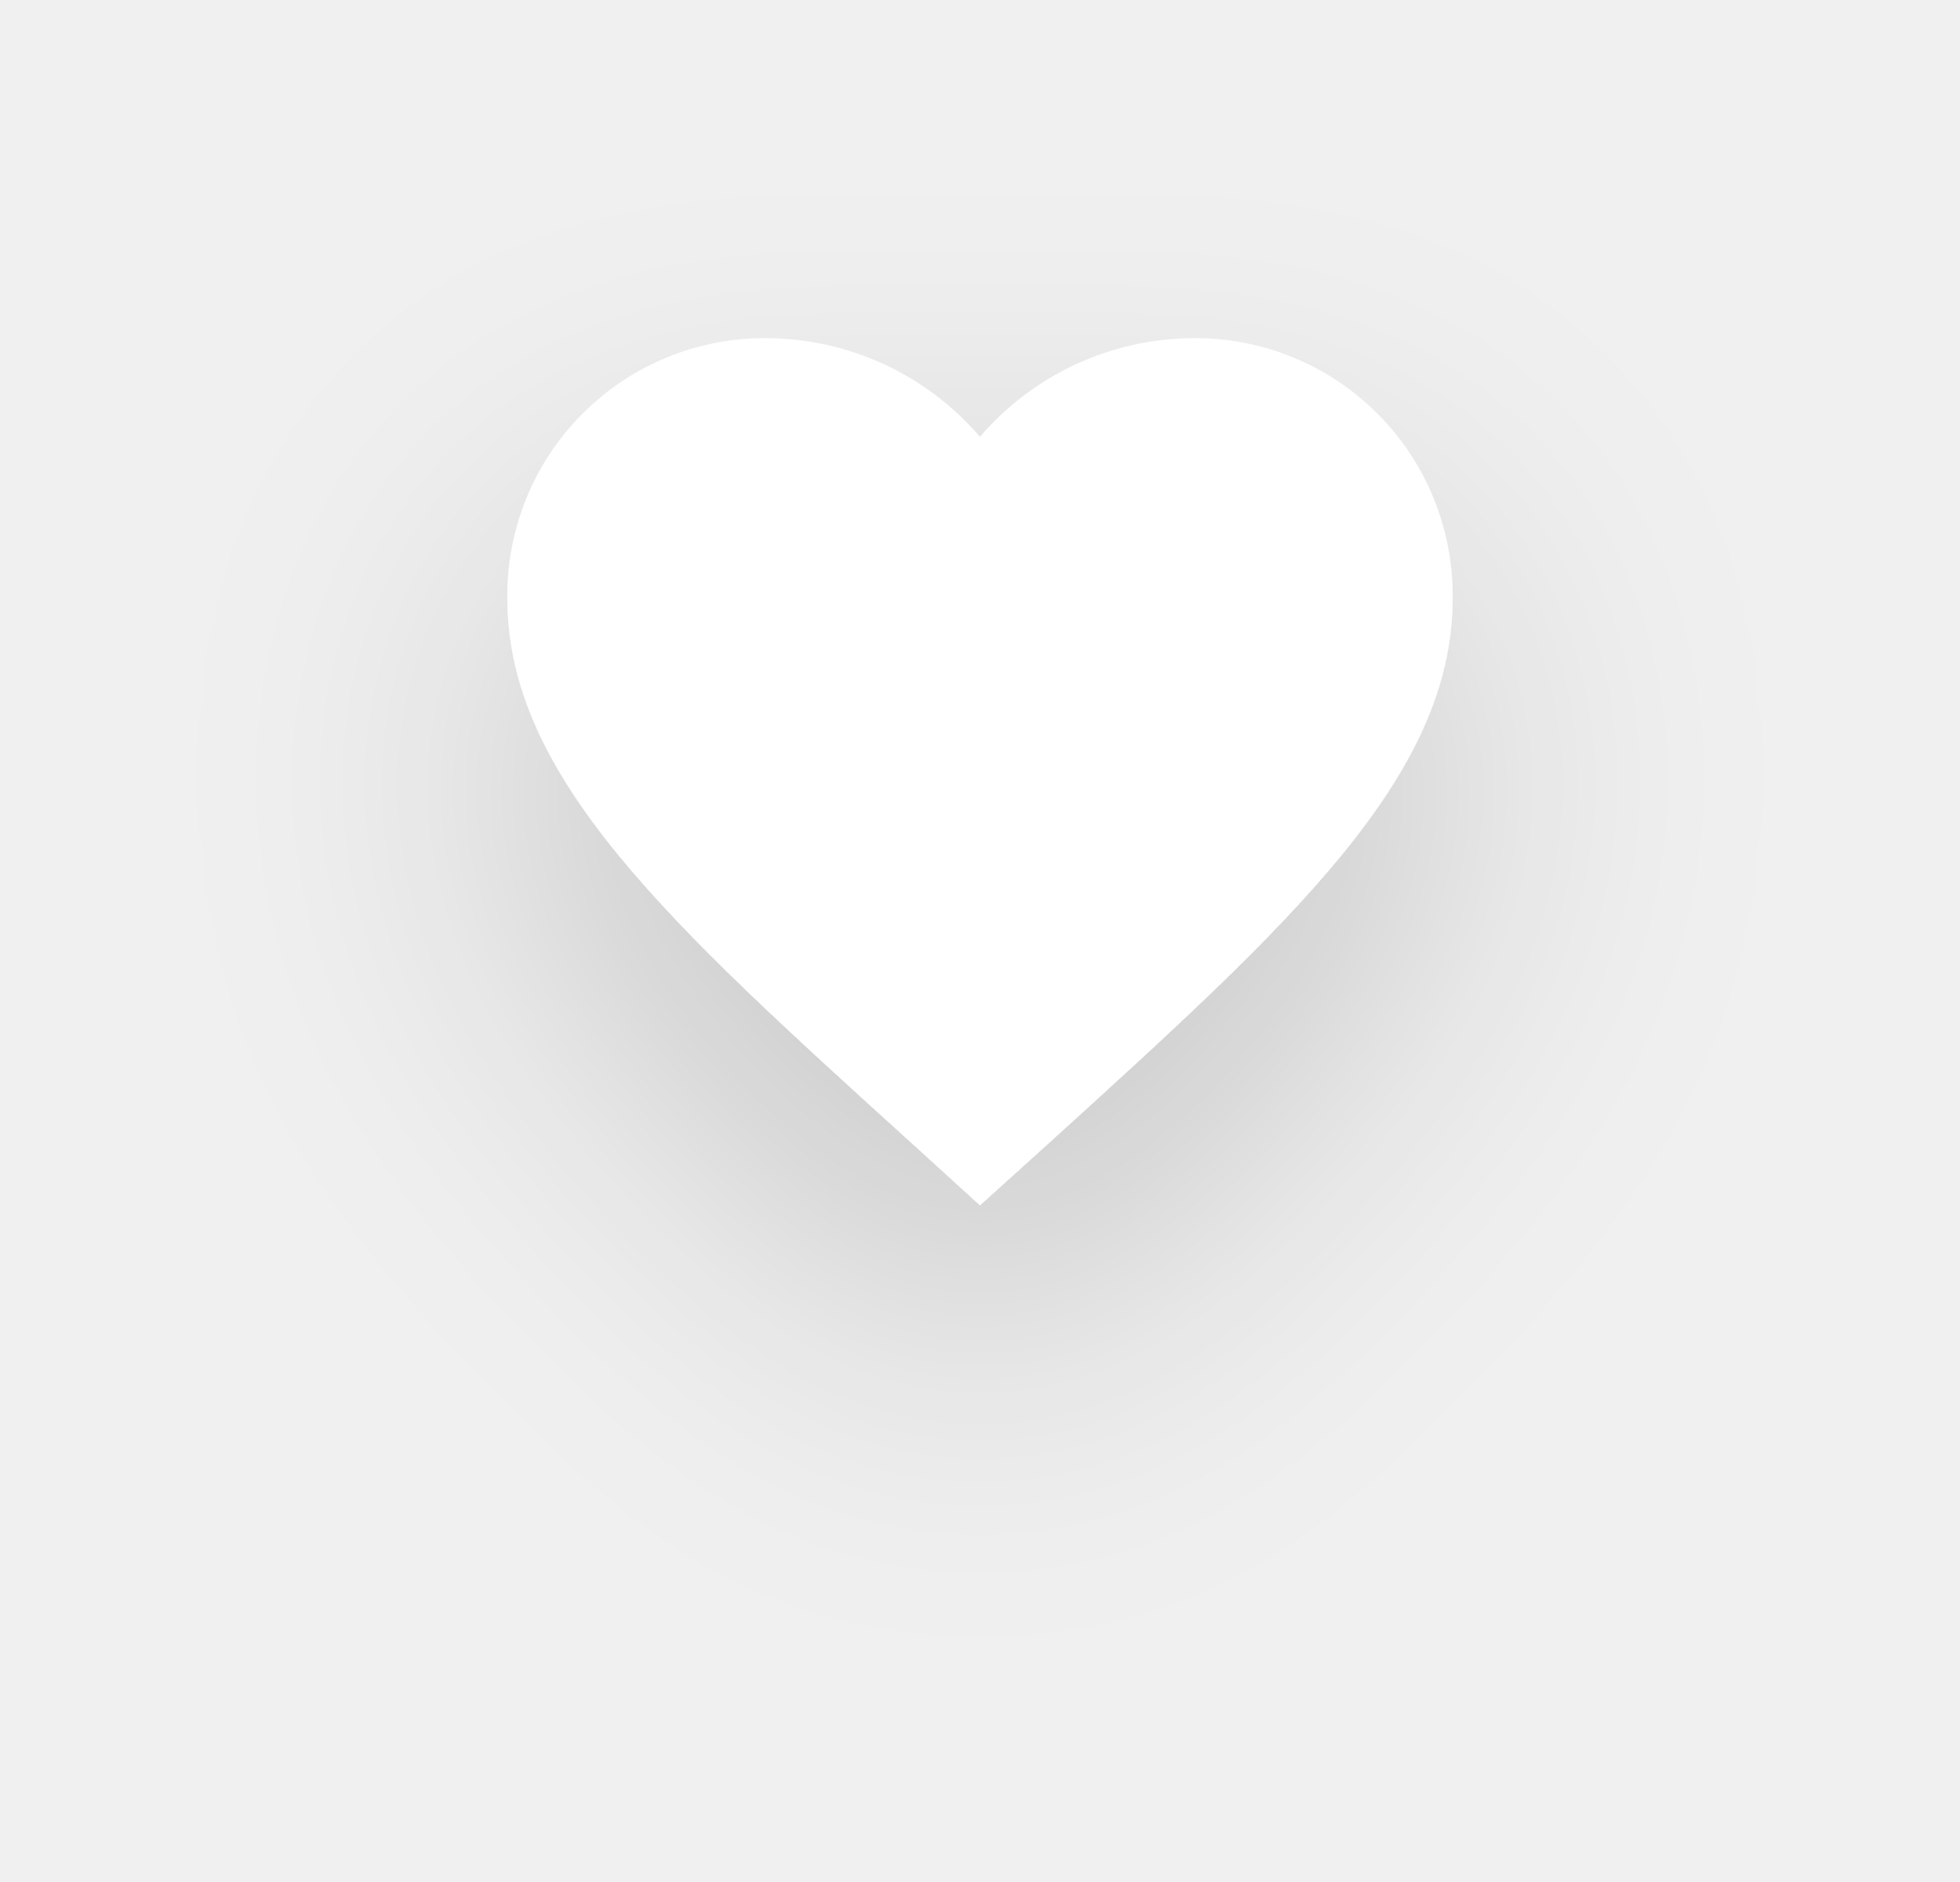
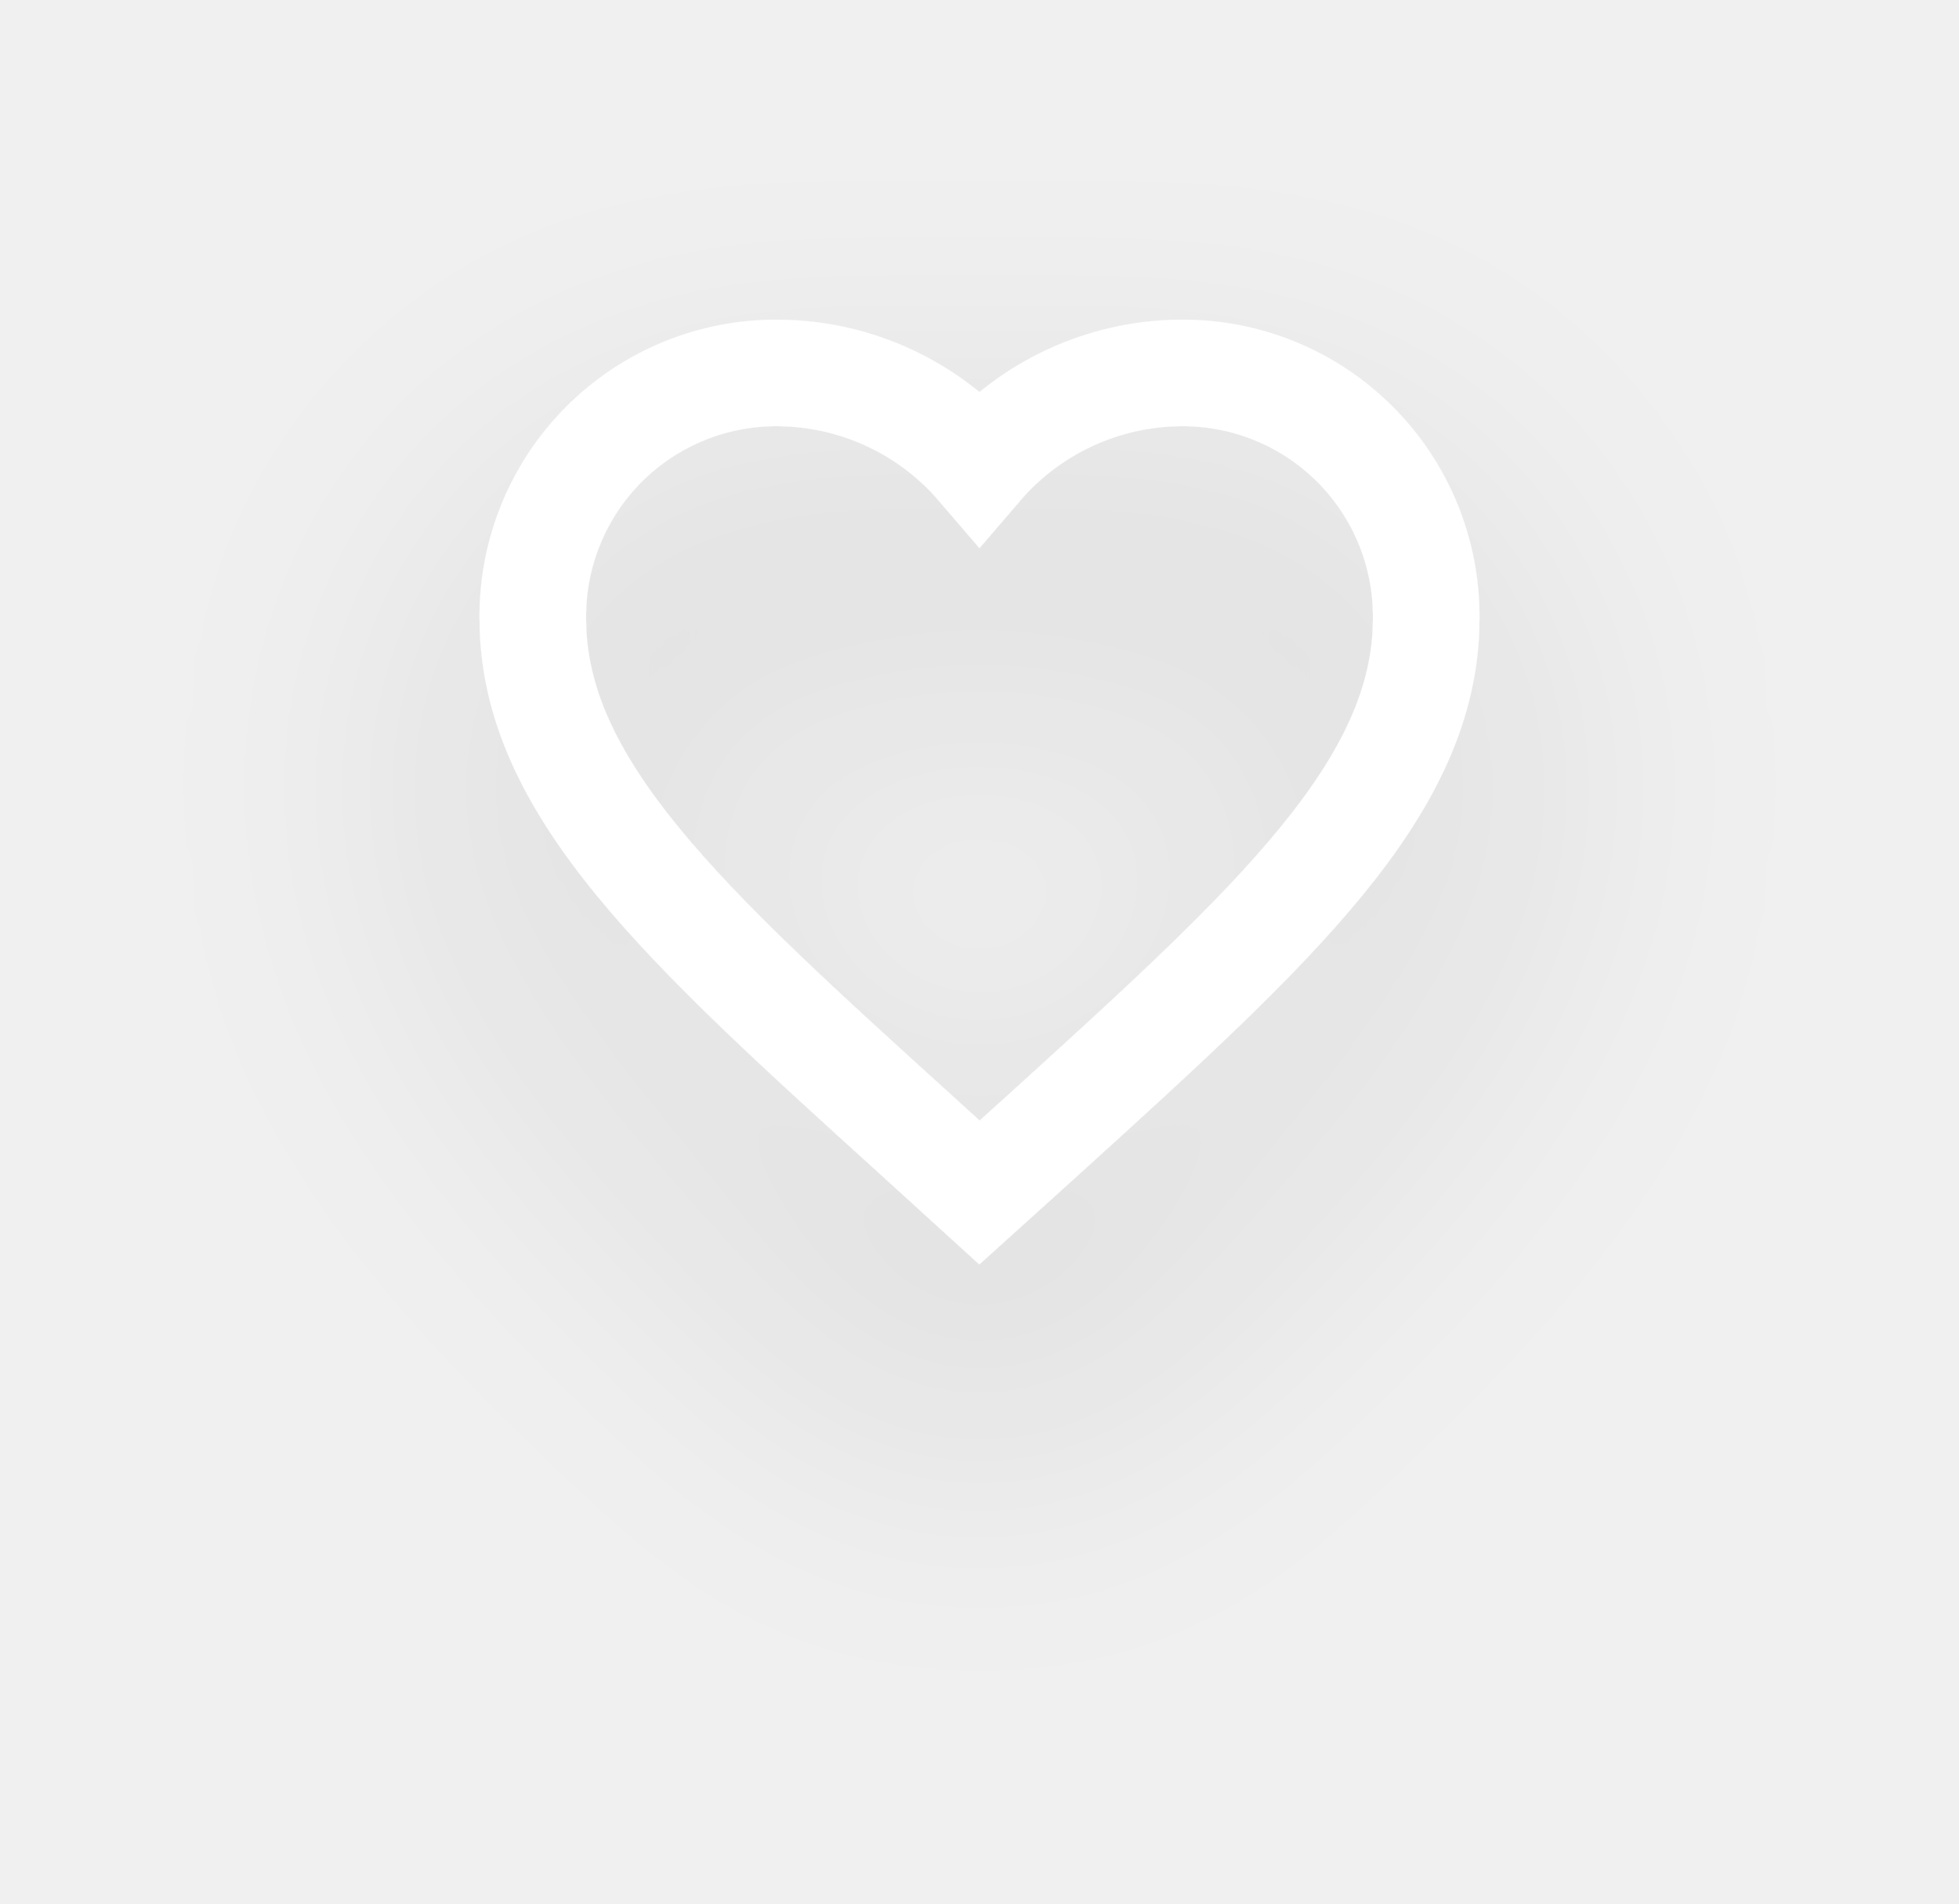
- <svg xmlns="http://www.w3.org/2000/svg" width="34.767" height="33.383" viewBox="0 0 34.767 33.383">
+ <svg xmlns="http://www.w3.org/2000/svg" width="36.767" height="35.733" viewBox="0 0 36.767 35.733">
  <defs>
-     <style>.a{fill:#fff;}.b{filter:url(#a);}</style>
-     <filter id="a" x="0" y="0" width="34.767" height="33.383" filterUnits="userSpaceOnUse">
+     <style>.a{fill:transparent;stroke:#fff;stroke-width:2px;}.b{filter:url(#a);}</style>
+     <filter id="a" x="0" y="0" width="36.767" height="35.733" filterUnits="userSpaceOnUse">
      <feOffset dy="3" input="SourceAlpha" />
      <feGaussianBlur stdDeviation="3" result="b" />
      <feFlood flood-opacity="0.161" />
      <feComposite operator="in" in2="b" />
      <feComposite in="SourceGraphic" />
    </filter>
  </defs>
-   <g transform="translate(-782 -1236)">
-     <g class="b" transform="matrix(1, 0, 0, 1, 782, 1236)">
-       <path class="a" d="M10.383,18.383,9.168,17.277C4.85,13.362,2,10.78,2,7.611A4.566,4.566,0,0,1,6.611,3a5.02,5.02,0,0,1,3.772,1.752A5.02,5.02,0,0,1,14.156,3a4.566,4.566,0,0,1,4.611,4.611c0,3.169-2.85,5.751-7.168,9.674Z" transform="translate(7 3)" />
+   <g transform="translate(-781 -1235)">
+     <g class="b" transform="matrix(1, 0, 0, 1, 781, 1235)">
+       <path class="a" d="M10.383,18.383,9.168,17.277C4.85,13.362,2,10.78,2,7.611A4.566,4.566,0,0,1,6.611,3a5.02,5.02,0,0,1,3.772,1.752A5.02,5.02,0,0,1,14.156,3a4.566,4.566,0,0,1,4.611,4.611c0,3.169-2.85,5.751-7.168,9.674Z" transform="translate(8 4)" />
    </g>
  </g>
</svg>
